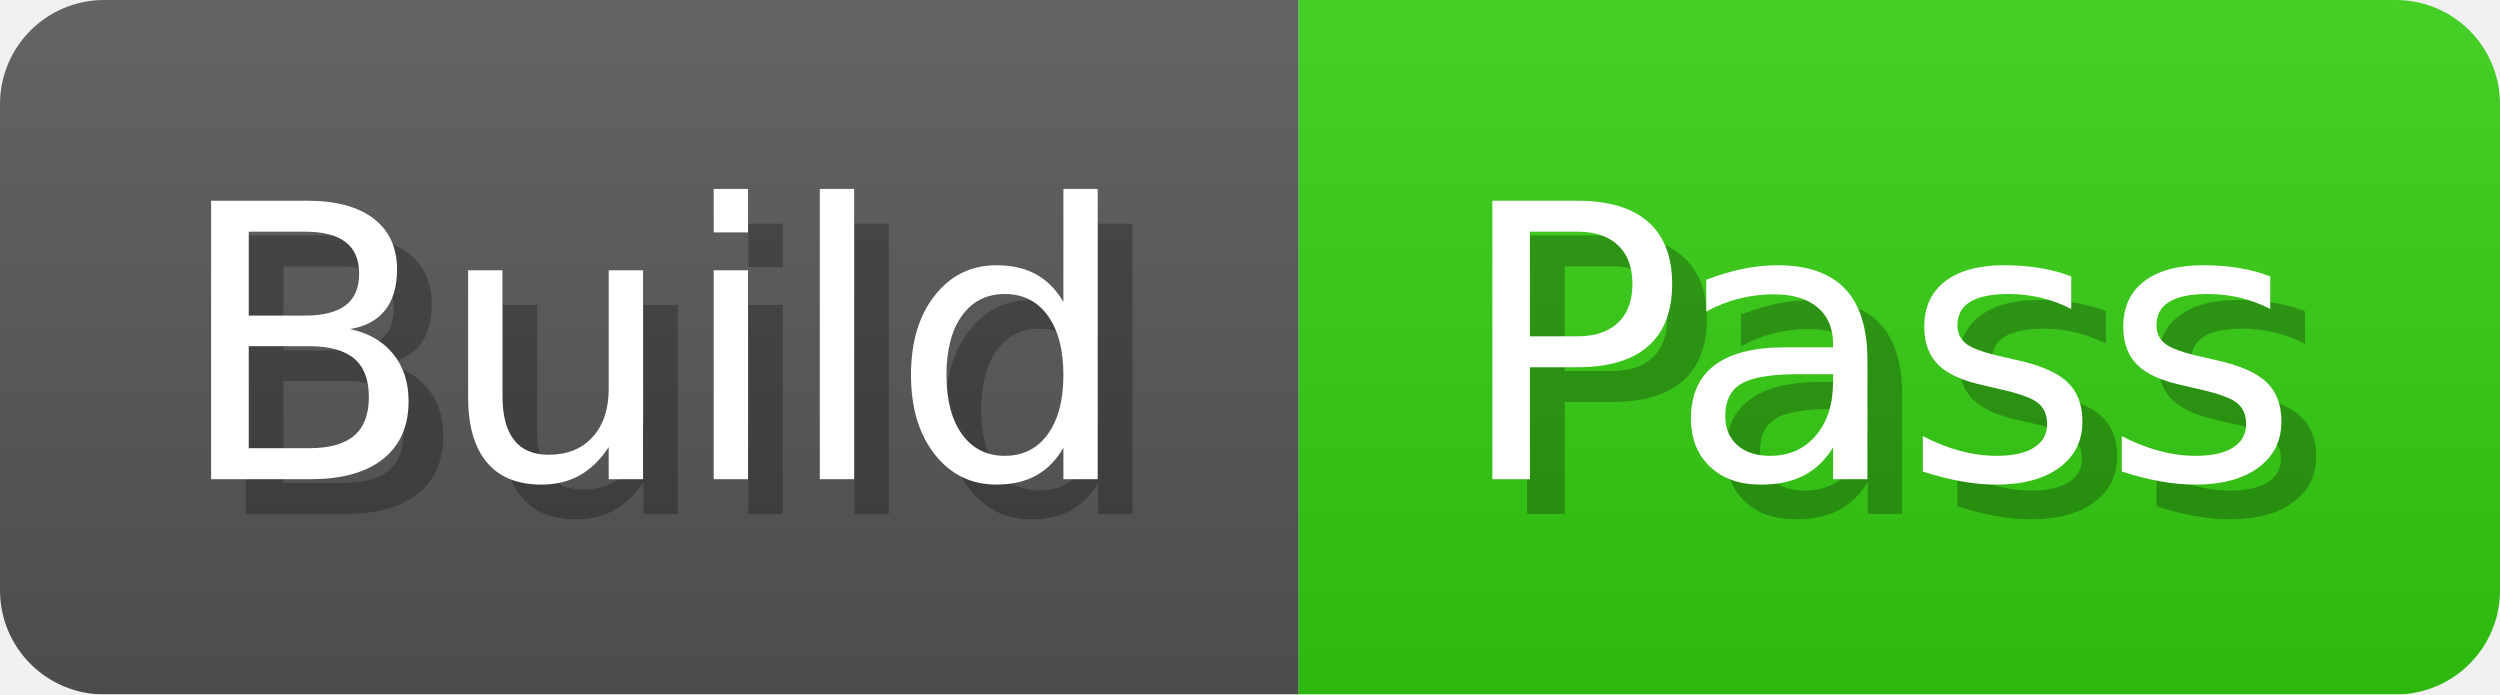
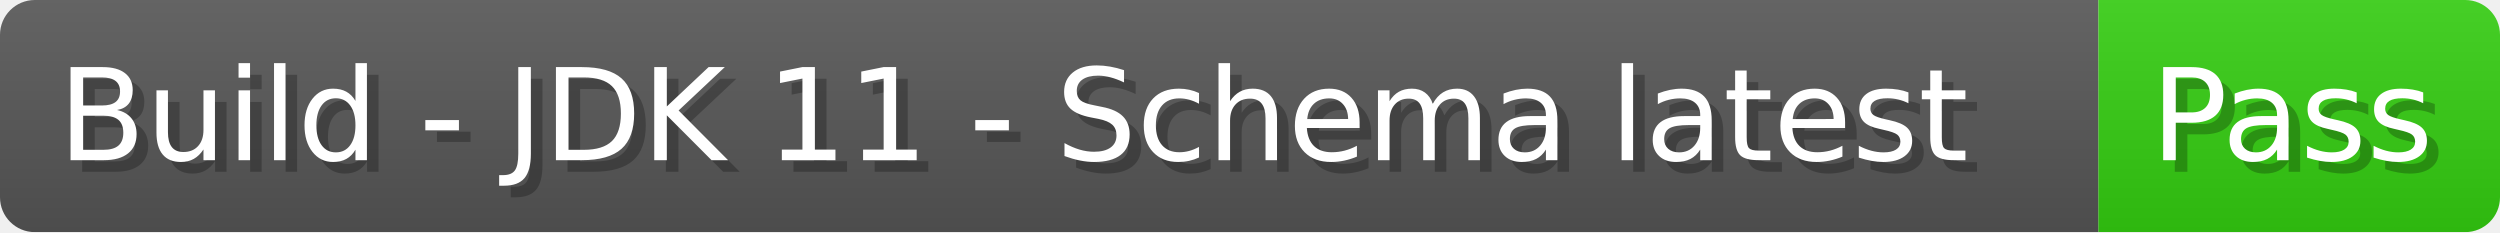
- <svg xmlns="http://www.w3.org/2000/svg" width="72" height="20" viewBox="0 0 720 200" role="img" aria-label="Build: Pass">
+ <svg xmlns="http://www.w3.org/2000/svg" width="215.4" height="20" viewBox="0 0 2154 200" role="img" aria-label="Build - JDK 11 - Schema latest: Pass">
  <linearGradient id="a" x2="0" y2="100%">
    <stop offset="0" stop-opacity=".1" stop-color="#EEE" />
    <stop offset="1" stop-opacity=".1" />
  </linearGradient>
  <mask id="m">
-     <rect width="720" height="200" rx="30" fill="#FFF" />
+     <rect width="2154" height="200" rx="30" fill="#FFF" />
  </mask>
  <g mask="url(#m)">
-     <rect width="374" height="200" fill="#555" />
-     <rect width="346" height="200" fill="#3C1" x="374" />
-     <rect width="720" height="200" fill="url(#a)" />
+     <rect width="1808" height="200" fill="#555" />
+     <rect width="346" height="200" fill="#3C1" x="1808" />
+     <rect width="2154" height="200" fill="url(#a)" />
  </g>
  <g aria-hidden="true" fill="#fff" text-anchor="start" font-family="Verdana,DejaVu Sans,sans-serif" font-size="110">
-     <text x="60" y="148" textLength="274" fill="#000" opacity="0.25">Build</text>
-     <text x="50" y="138" textLength="274">Build</text>
-     <text x="429" y="148" textLength="246" fill="#000" opacity="0.25">Pass</text>
-     <text x="419" y="138" textLength="246">Pass</text>
+     <text x="60" y="148" textLength="1708" fill="#000" opacity="0.25">Build - JDK 11 - Schema latest</text>
+     <text x="50" y="138" textLength="1708">Build - JDK 11 - Schema latest</text>
+     <text x="1863" y="148" textLength="246" fill="#000" opacity="0.25">Pass</text>
+     <text x="1853" y="138" textLength="246">Pass</text>
  </g>
</svg>
